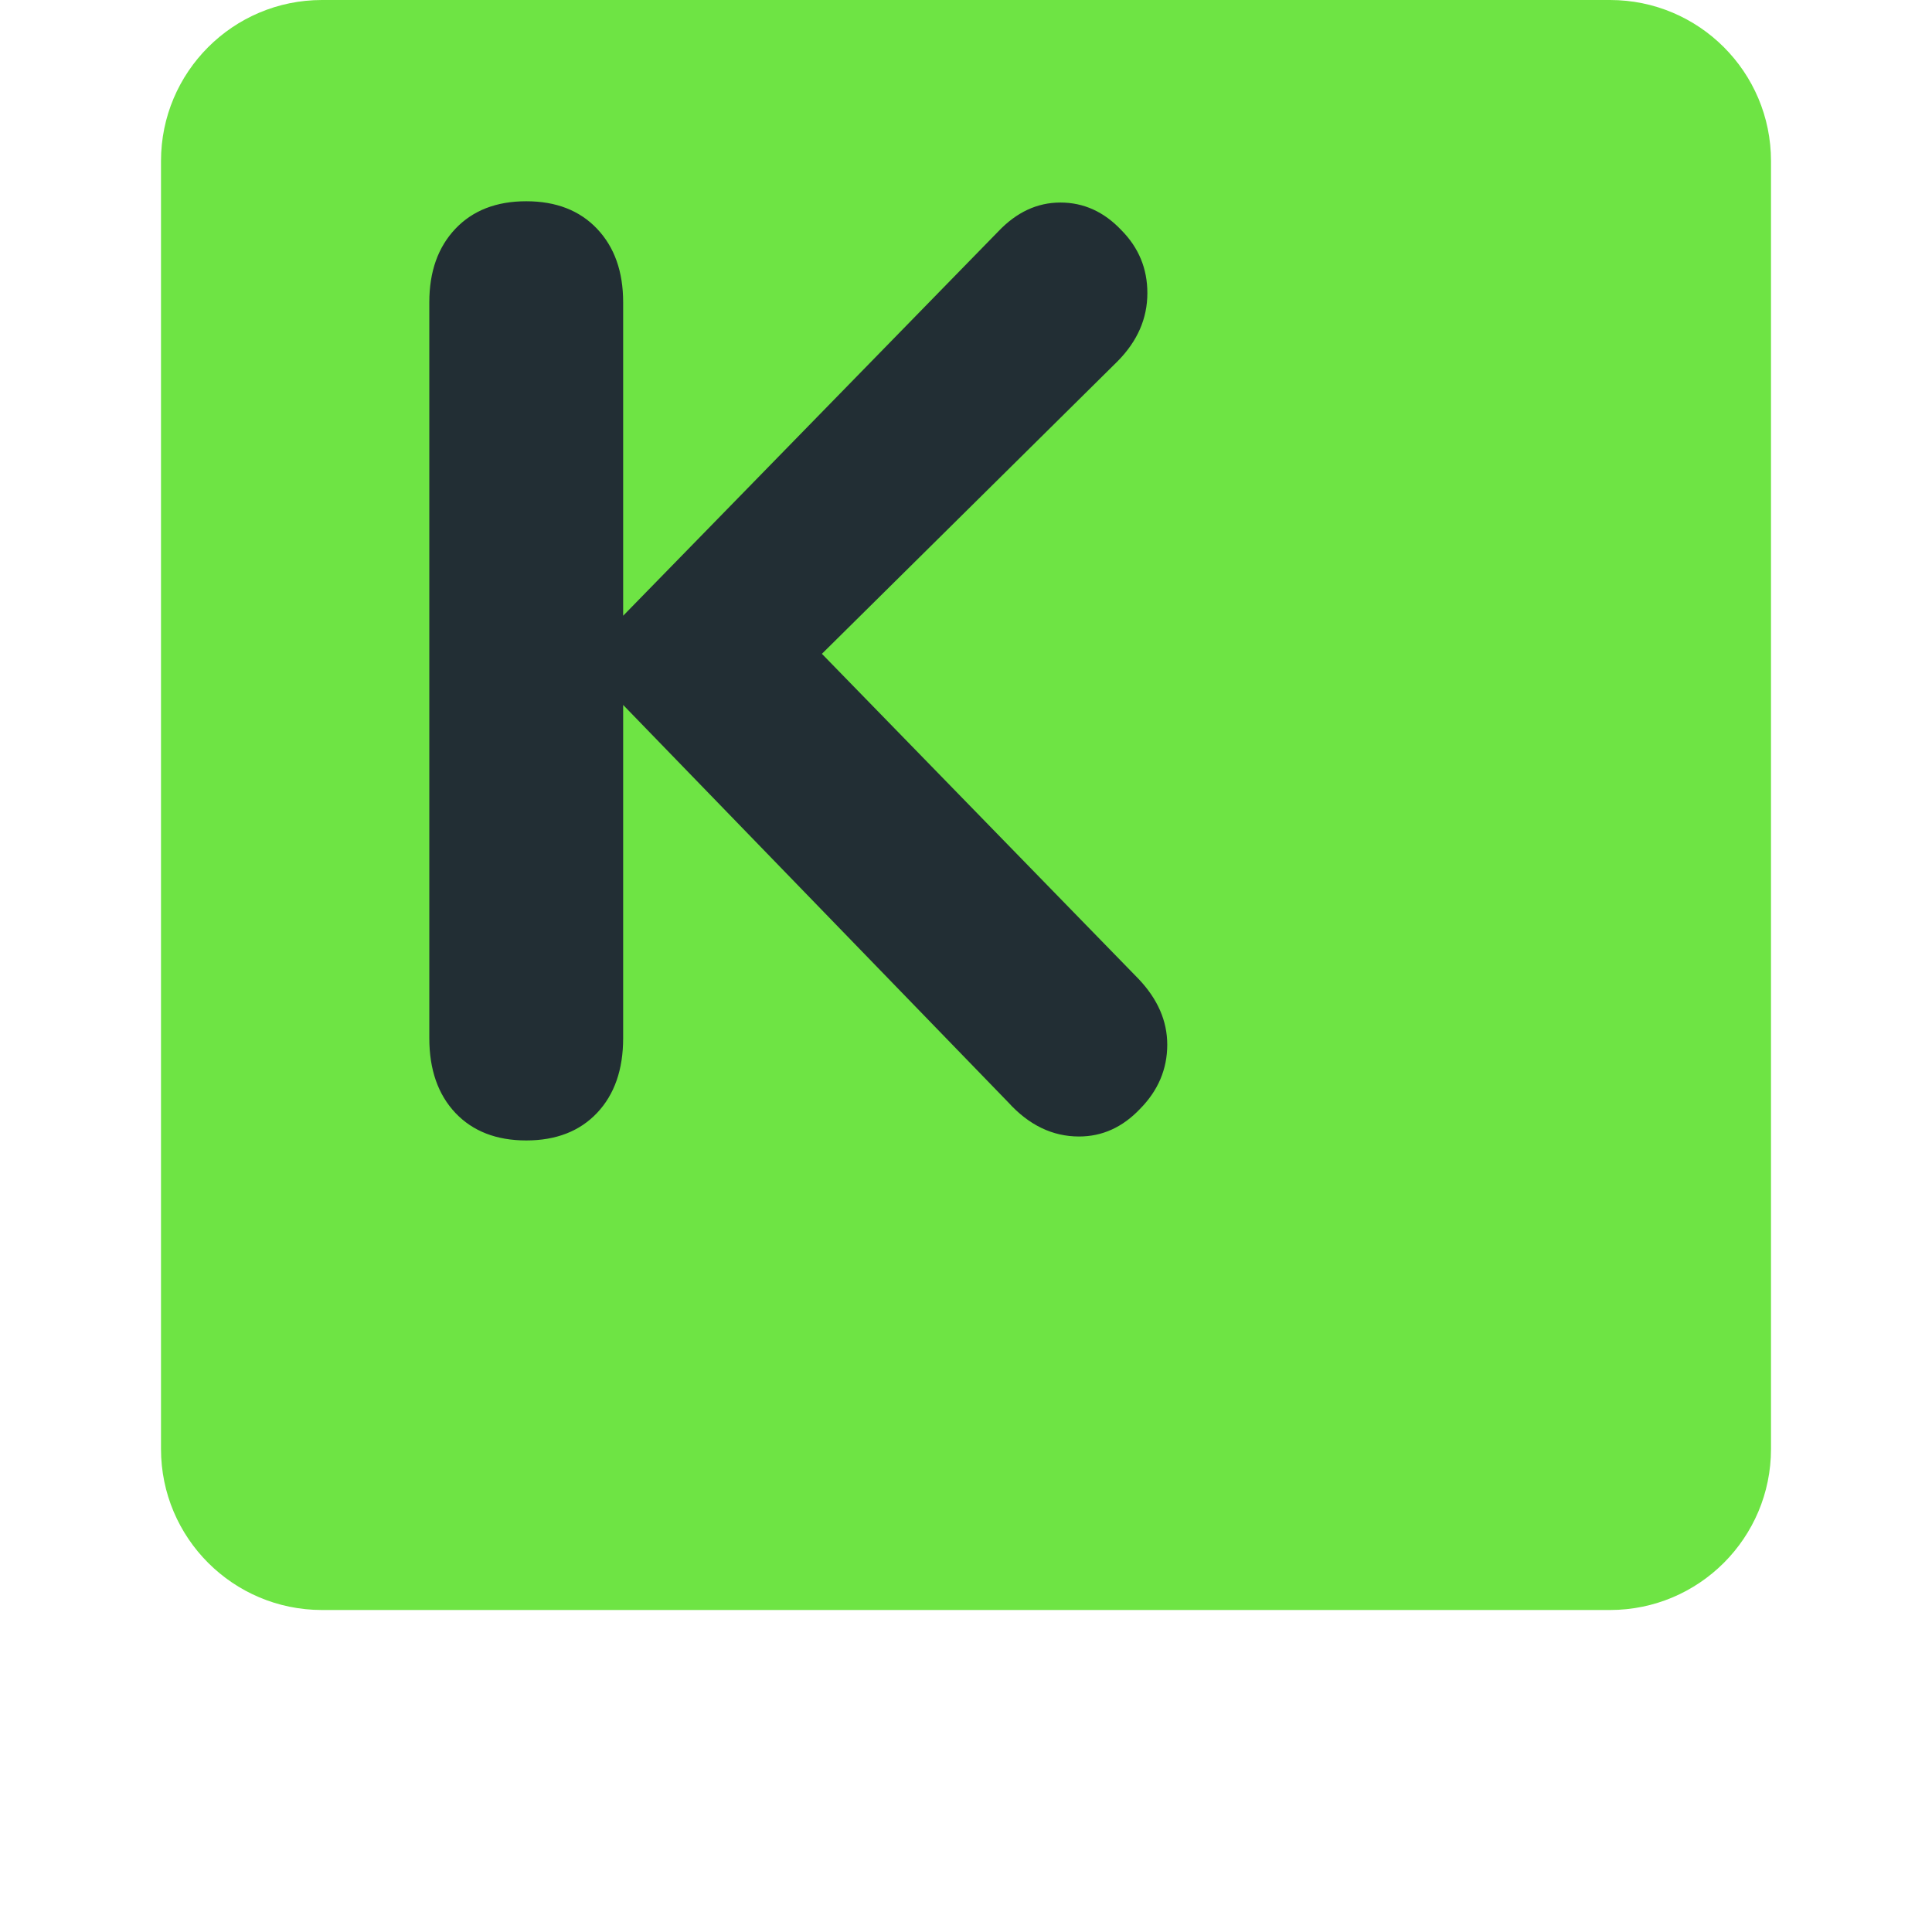
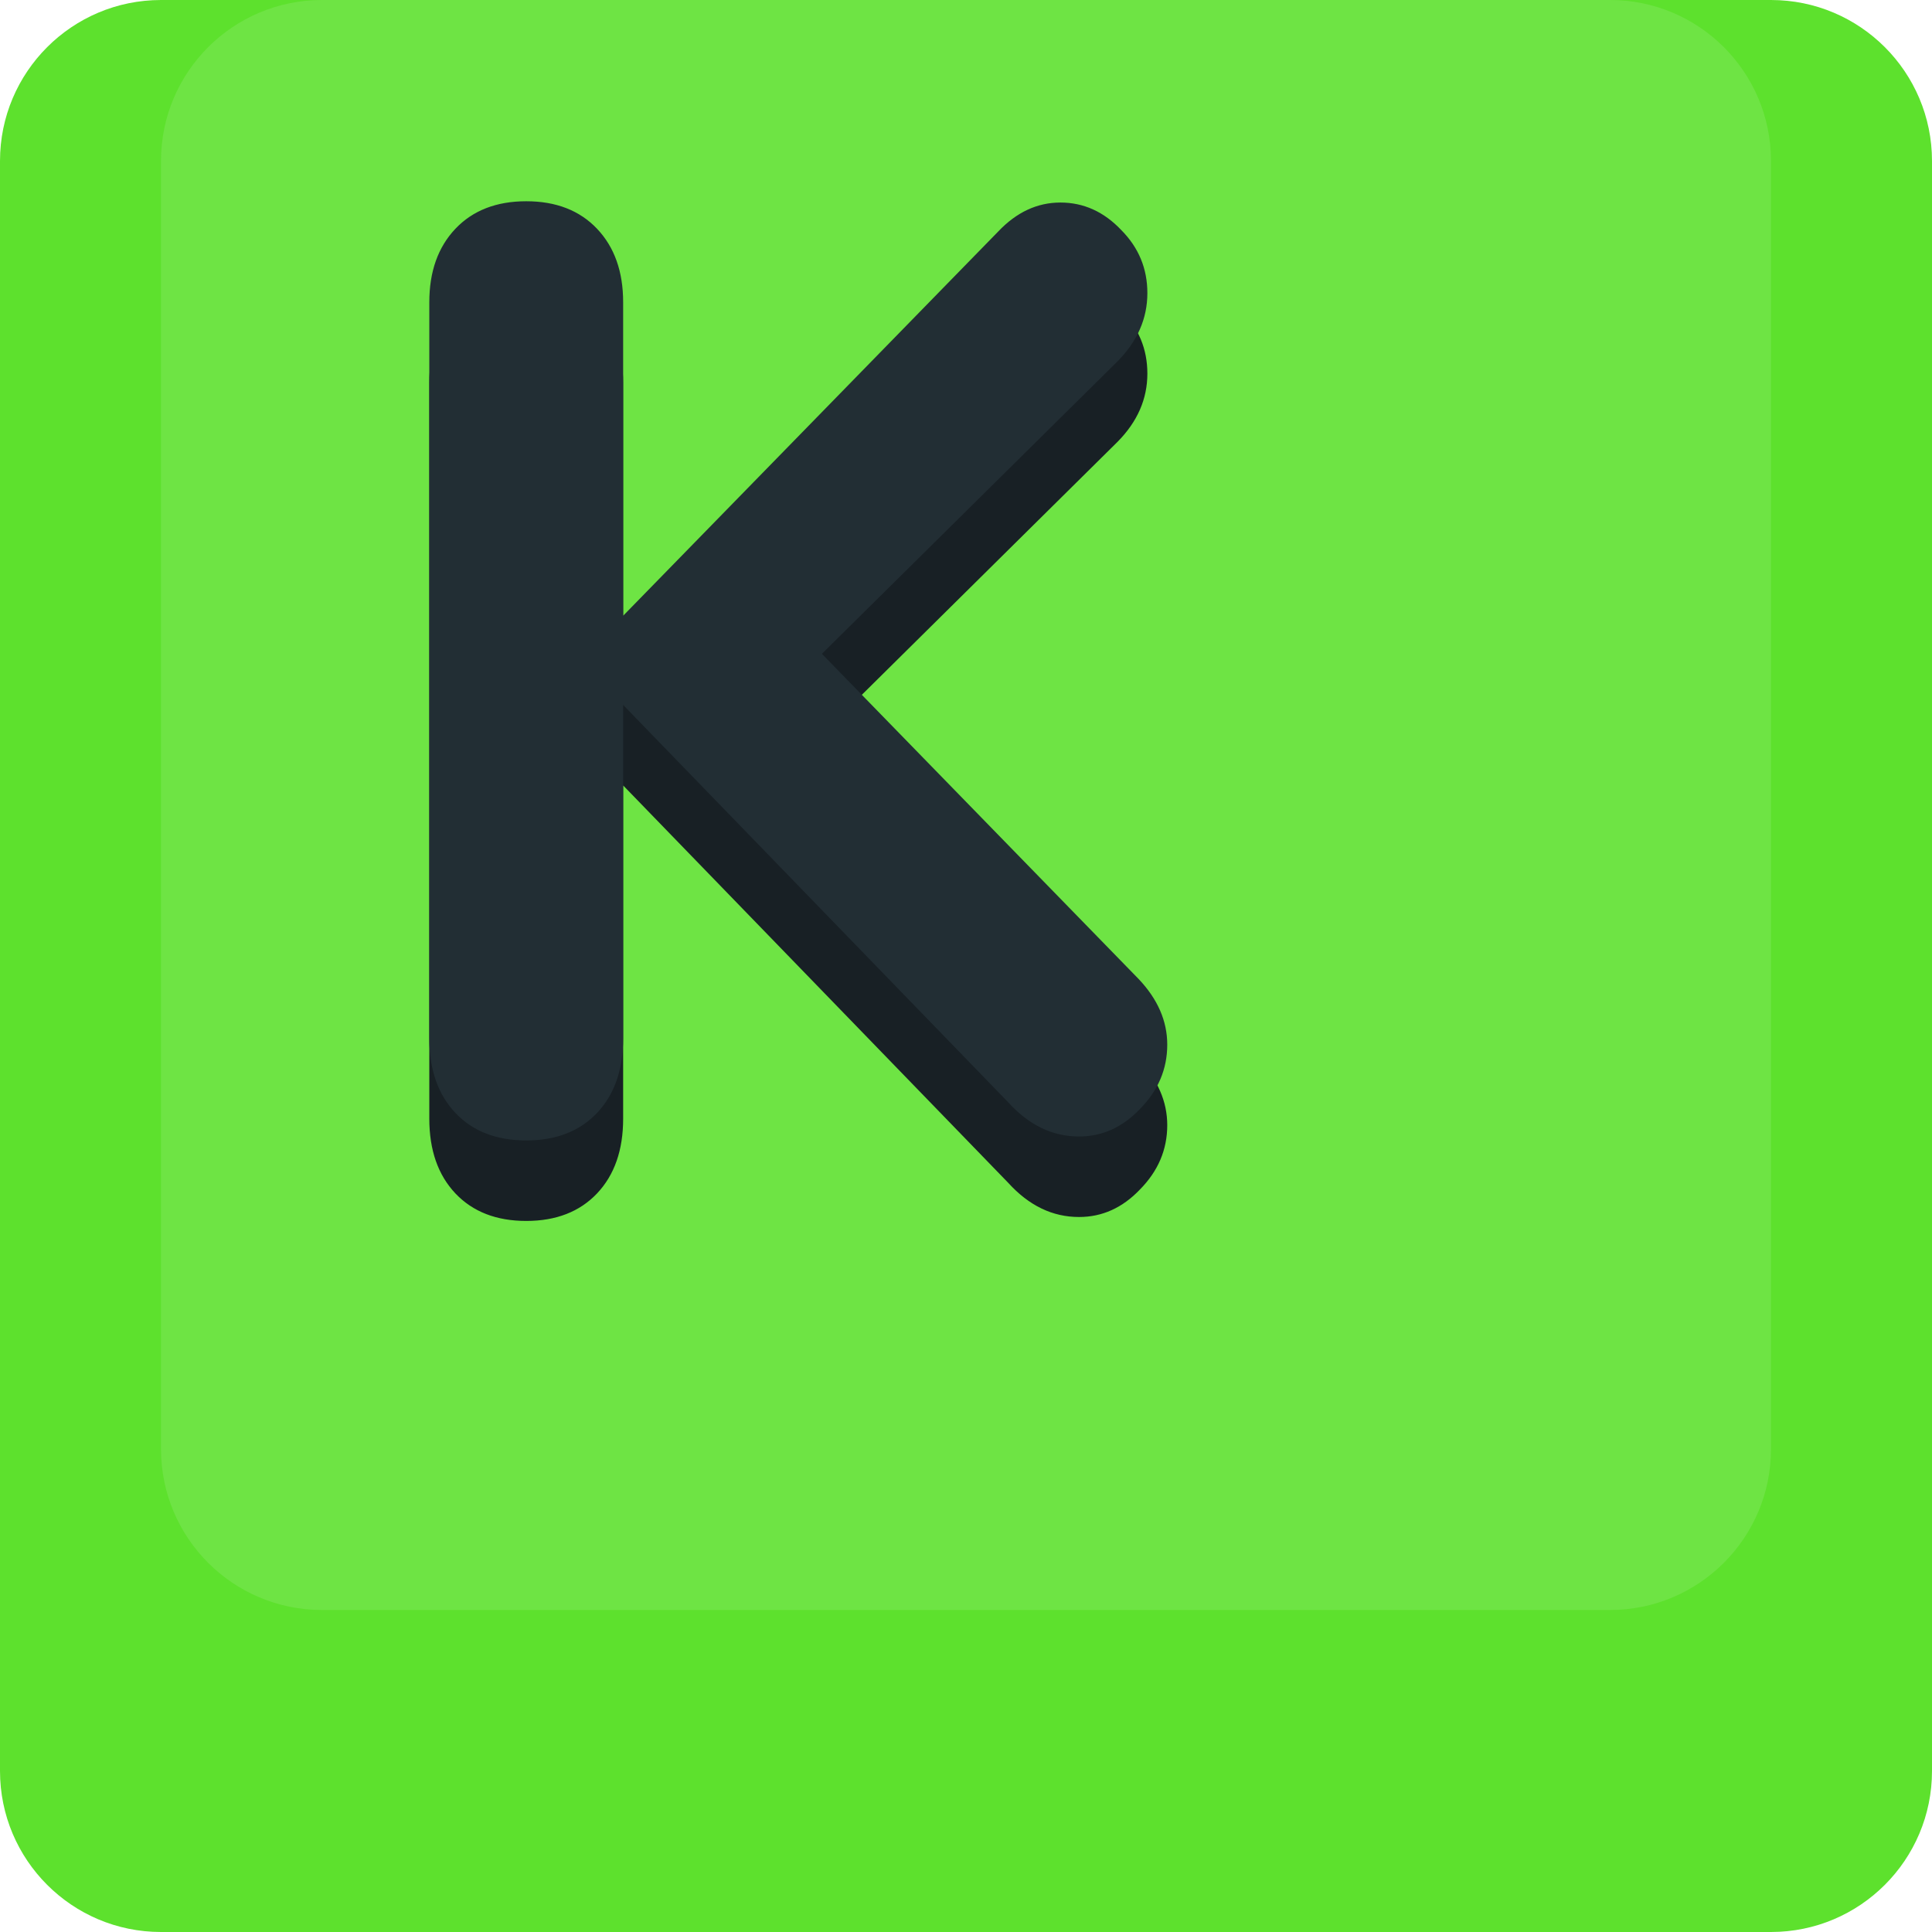
<svg xmlns="http://www.w3.org/2000/svg" viewBox="0 0 24 24" fill="none">
-   <rect fill="hsl(104, 75%, NaN)" width="24" height="24" rx="2" />
+   <rect fill="hsl(104, 75%, 53%)" width="24" height="24" rx="2" />
  <rect fill="hsl(104, 75%, 58%)" x="2" width="20" height="20" rx="2" />
-   <path fill="hsl(202, 21%, NaN)" d="M14.145 13.162C14.382 13.412 14.5 13.684 14.5 13.977C14.5 14.281 14.387 14.547 14.161 14.776C13.944 15.004 13.692 15.118 13.404 15.118C13.075 15.118 12.782 14.977 12.525 14.694L7.741 9.757V13.896C7.741 14.287 7.633 14.596 7.417 14.825C7.201 15.053 6.907 15.167 6.537 15.167C6.167 15.167 5.873 15.053 5.657 14.825C5.441 14.596 5.333 14.287 5.333 13.896V4.755C5.333 4.374 5.441 4.07 5.657 3.842C5.873 3.614 6.167 3.5 6.537 3.5C6.907 3.5 7.201 3.614 7.417 3.842C7.633 4.07 7.741 4.374 7.741 4.755V8.649L12.401 3.875C12.628 3.636 12.885 3.516 13.173 3.516C13.461 3.516 13.713 3.63 13.929 3.858C14.145 4.076 14.253 4.336 14.253 4.641C14.253 4.956 14.13 5.238 13.883 5.488L10.21 9.122L14.145 13.162Z" />
+   <path fill="hsl(202, 21%, 12%)" d="M14.145 13.162C14.382 13.412 14.5 13.684 14.5 13.977C14.5 14.281 14.387 14.547 14.161 14.776C13.944 15.004 13.692 15.118 13.404 15.118C13.075 15.118 12.782 14.977 12.525 14.694L7.741 9.757V13.896C7.741 14.287 7.633 14.596 7.417 14.825C7.201 15.053 6.907 15.167 6.537 15.167C6.167 15.167 5.873 15.053 5.657 14.825C5.441 14.596 5.333 14.287 5.333 13.896V4.755C5.333 4.374 5.441 4.07 5.657 3.842C5.873 3.614 6.167 3.5 6.537 3.5C6.907 3.5 7.201 3.614 7.417 3.842C7.633 4.07 7.741 4.374 7.741 4.755V8.649L12.401 3.875C12.628 3.636 12.885 3.516 13.173 3.516C13.461 3.516 13.713 3.63 13.929 3.858C14.145 4.076 14.253 4.336 14.253 4.641C14.253 4.956 14.13 5.238 13.883 5.488L10.21 9.122L14.145 13.162Z" />
  <path fill="hsl(202, 21%, 17%)" d="M14.145 12.162C14.382 12.412 14.5 12.684 14.5 12.977C14.5 13.281 14.387 13.547 14.161 13.776C13.944 14.004 13.692 14.118 13.404 14.118C13.075 14.118 12.782 13.977 12.525 13.694L7.741 8.757V12.896C7.741 13.287 7.633 13.596 7.417 13.825C7.201 14.053 6.907 14.167 6.537 14.167C6.167 14.167 5.873 14.053 5.657 13.825C5.441 13.596 5.333 13.287 5.333 12.896V3.755C5.333 3.374 5.441 3.07 5.657 2.842C5.873 2.614 6.167 2.5 6.537 2.5C6.907 2.5 7.201 2.614 7.417 2.842C7.633 3.07 7.741 3.374 7.741 3.755V7.649L12.401 2.875C12.628 2.636 12.885 2.516 13.173 2.516C13.461 2.516 13.713 2.63 13.929 2.858C14.145 3.076 14.253 3.336 14.253 3.641C14.253 3.956 14.13 4.238 13.883 4.488L10.21 8.122L14.145 12.162Z" />
</svg>
